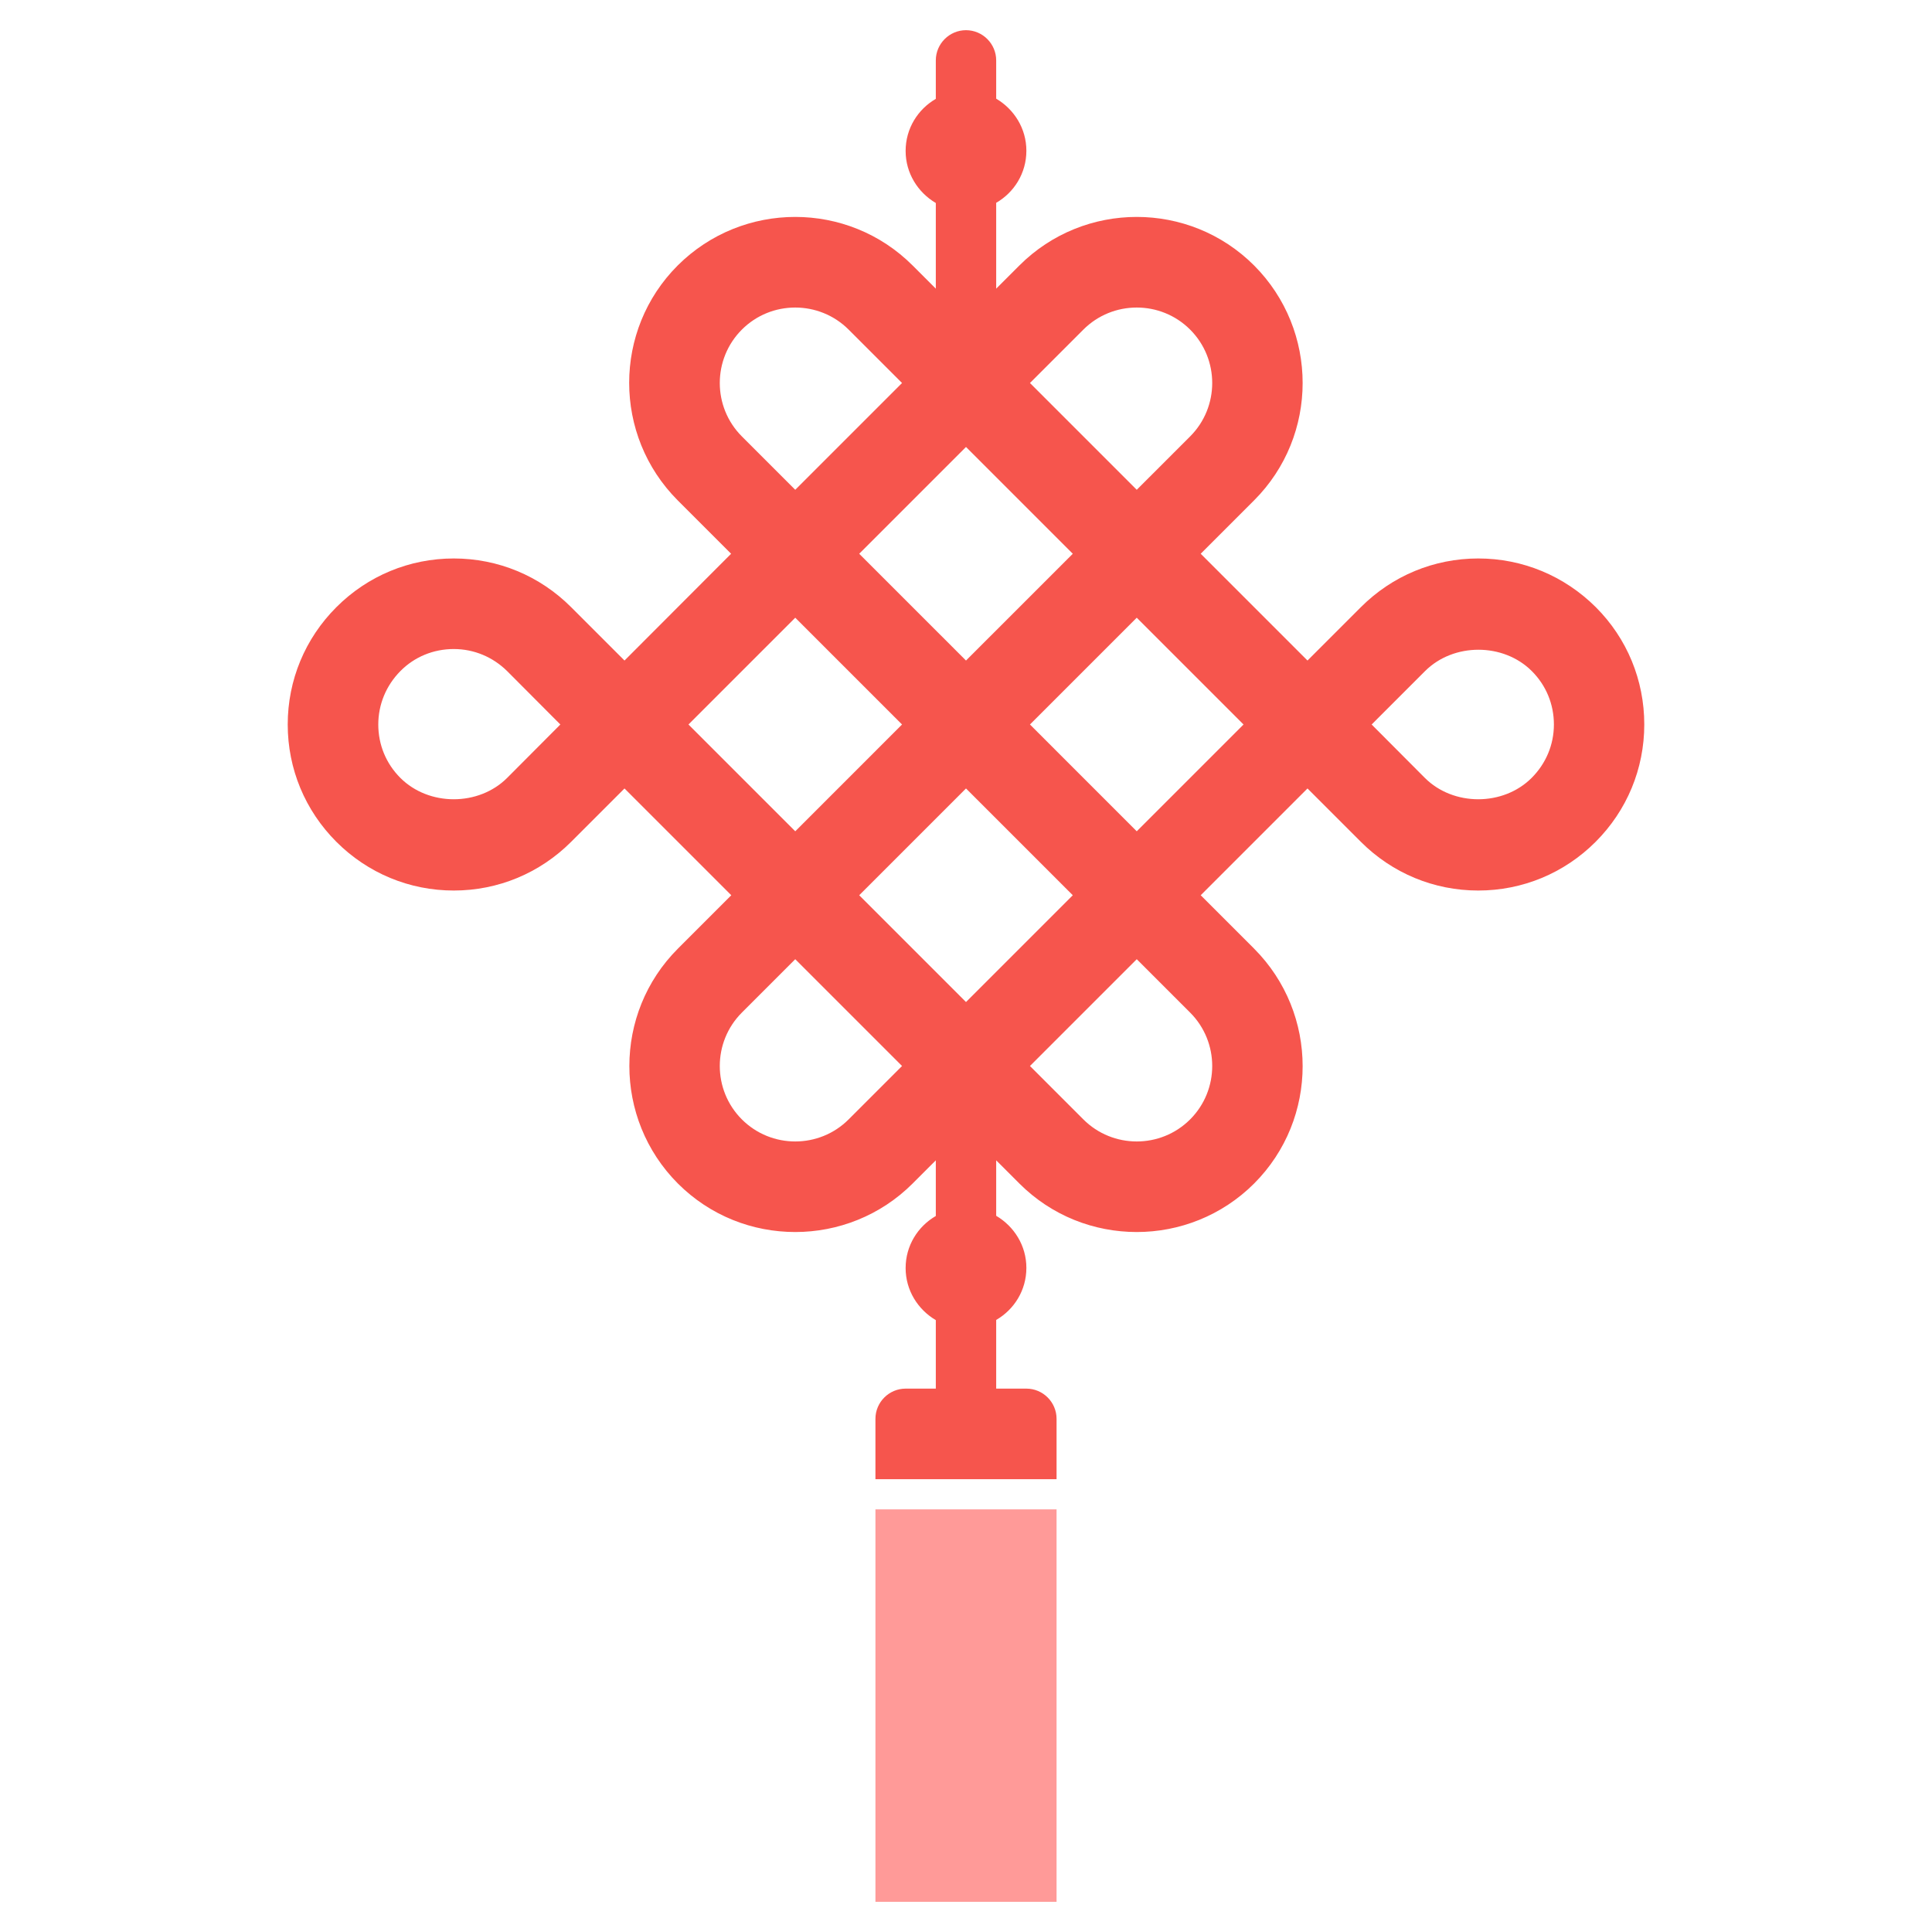
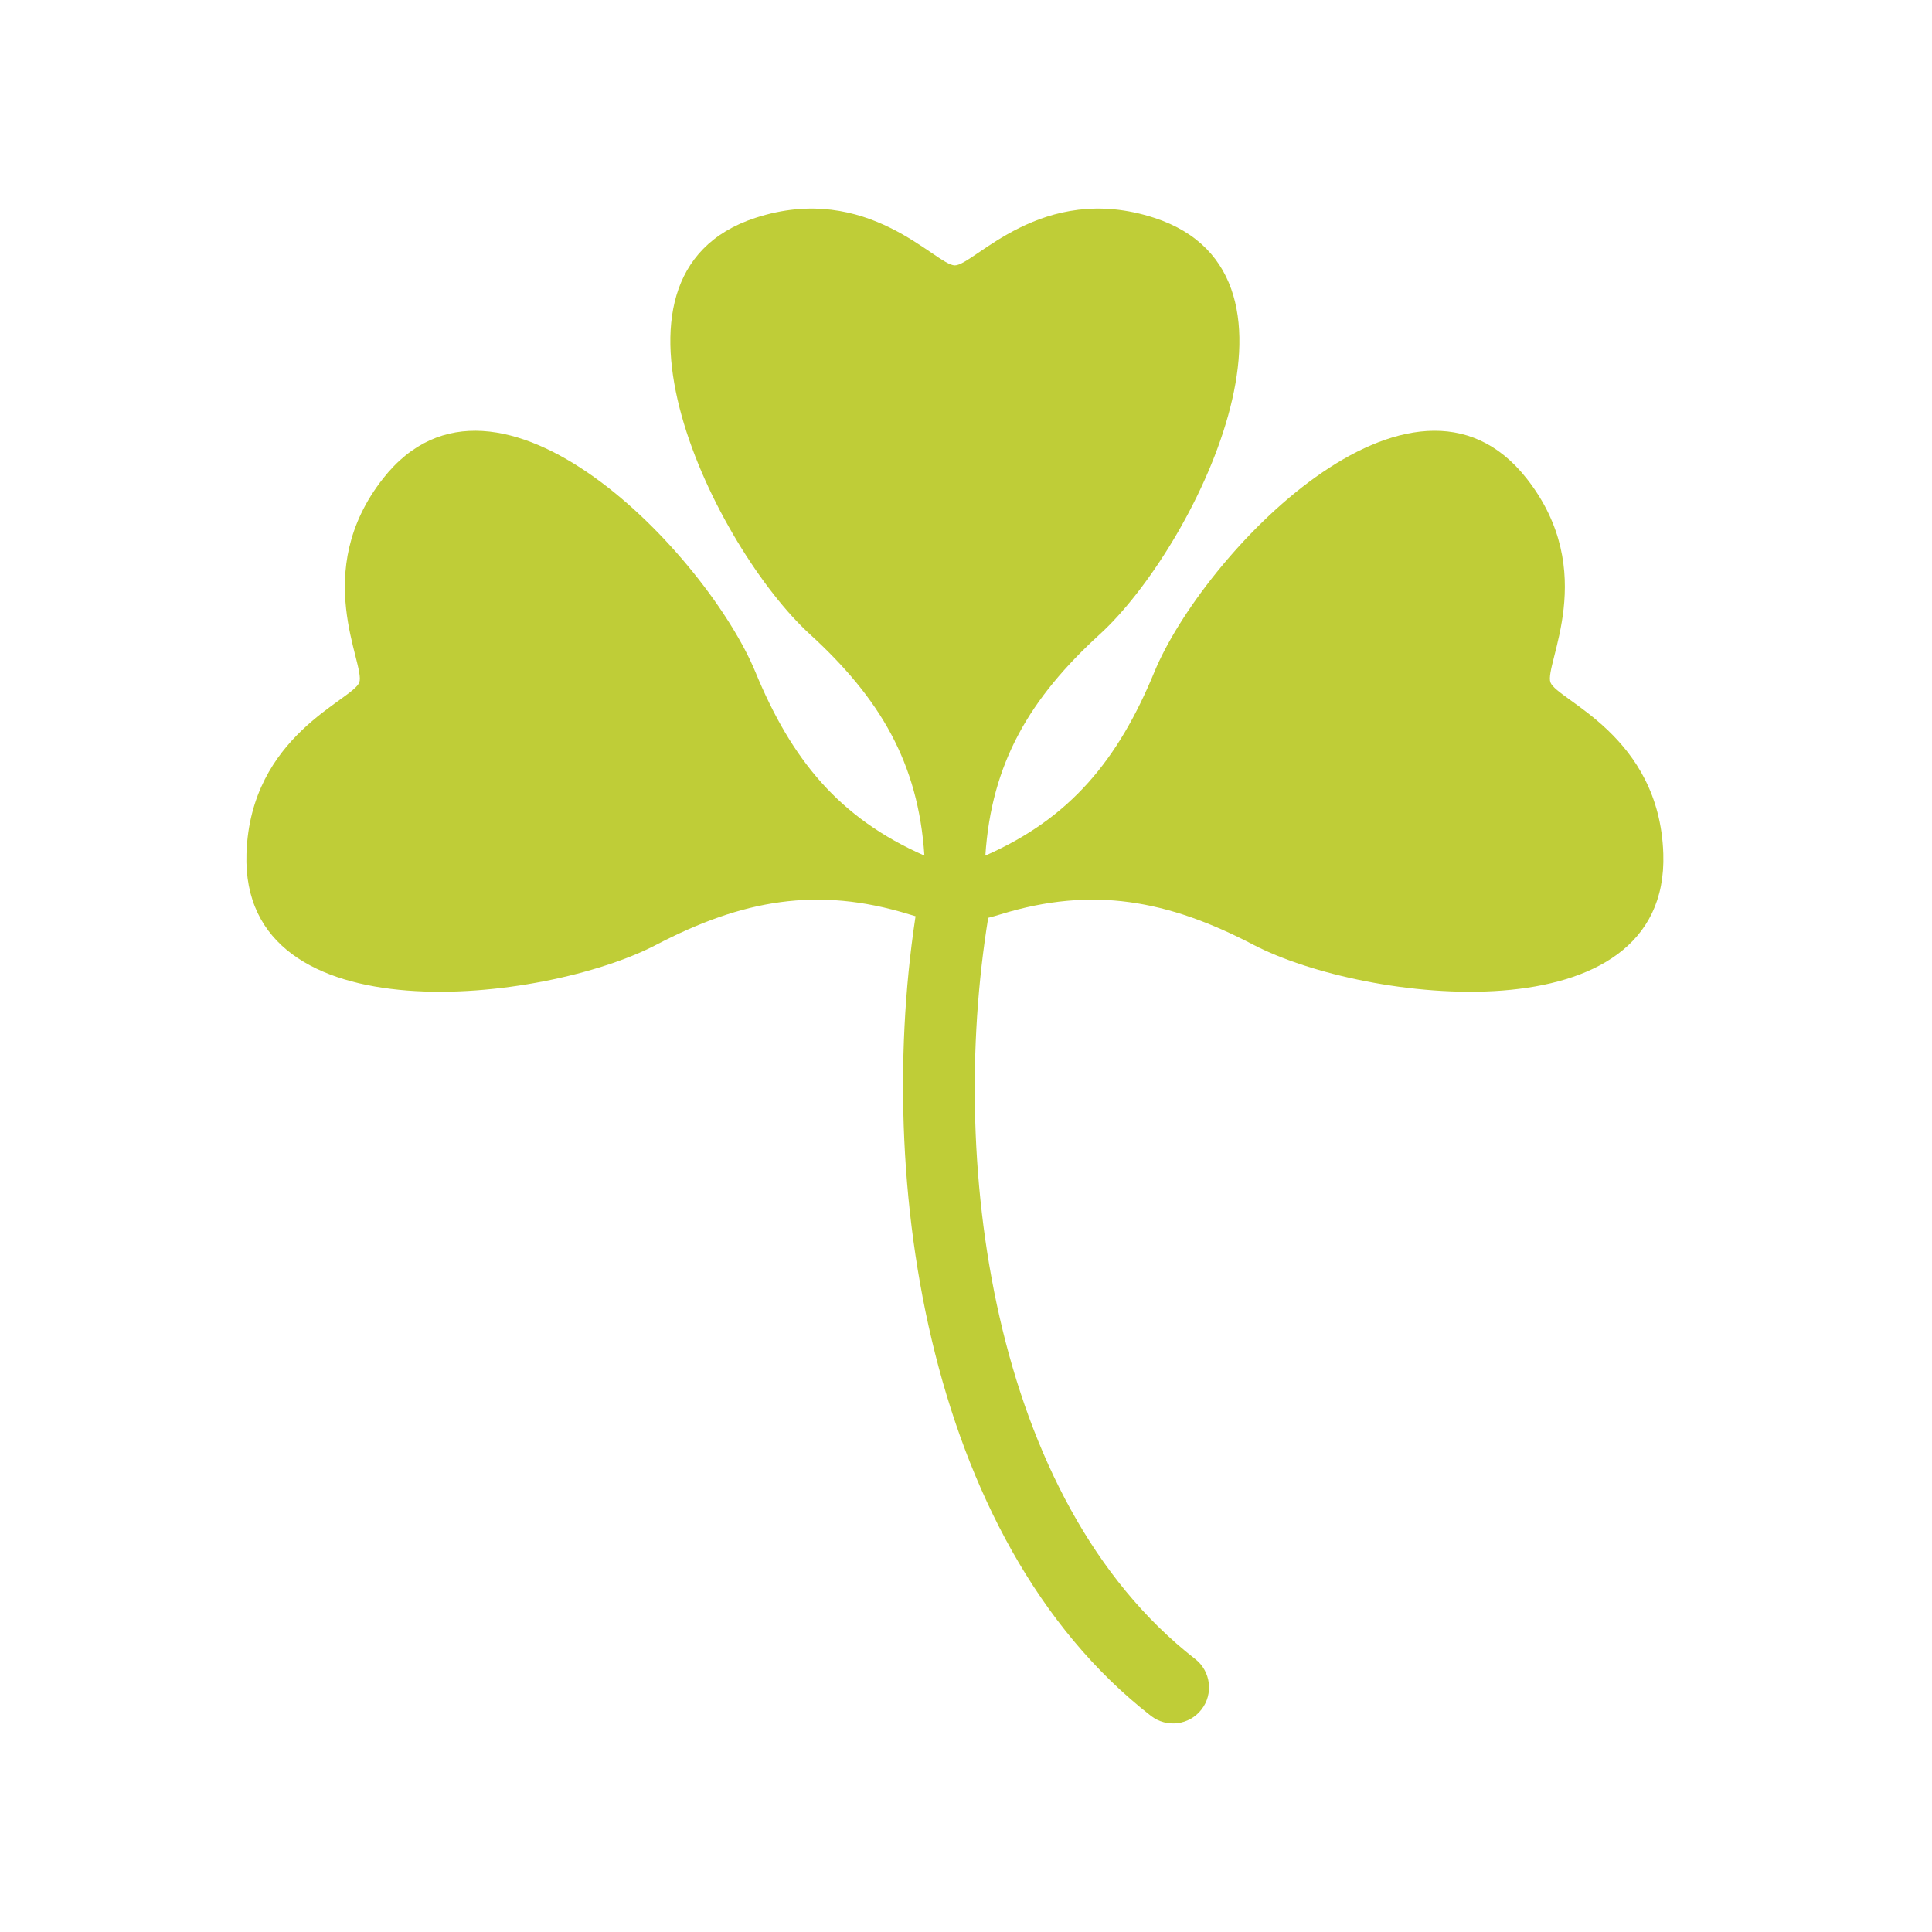
- <svg xmlns="http://www.w3.org/2000/svg" t="1638955862316" class="icon" viewBox="0 0 1024 1024" version="1.1" p-id="2732" width="200" height="200">
+ <svg xmlns="http://www.w3.org/2000/svg" t="1639010561807" class="icon" viewBox="0 0 1024 1024" version="1.1" p-id="3456" width="200" height="200">
  <defs>
    <style type="text/css" />
  </defs>
-   <path d="M845.8 321.8C829.1 305.2 807 296 783.5 296s-45.6 9.2-62.2 25.8L693 350.1l-56.6-56.6 28.3-28.3c34.3-34.3 34.3-90.1 0-124.5-34.3-34.3-90.1-34.3-124.4 0L528 153v-45.5c9.5-5.5 16-15.7 16-27.6 0-11.8-6.5-22-16-27.6V32c0-8.8-7.2-16-16-16s-16 7.2-16 16v20.4c-9.5 5.5-16 15.7-16 27.6 0 11.8 6.5 22 16 27.6V153l-12.3-12.3c-34.3-34.3-90.1-34.3-124.5 0-34.3 34.3-34.3 90.1 0 124.5l28.3 28.3-56.5 56.6-28.3-28.3C286.1 305.2 264 296 240.5 296s-45.6 9.2-62.2 25.8-25.8 38.7-25.8 62.2 9.2 45.6 25.8 62.2S217 472 240.5 472s45.6-9.2 62.2-25.8l28.3-28.3 56.6 56.6-28.3 28.3c-34.3 34.3-34.3 90.1 0 124.5 17.2 17.2 39.7 25.7 62.2 25.7s45.1-8.6 62.2-25.7L496 615v29.5c-9.5 5.5-16 15.7-16 27.6 0 11.8 6.5 22 16 27.6V736h-16c-8.8 0-16 7.2-16 16v32h96v-32c0-8.8-7.2-16-16-16h-16v-36.4c9.5-5.5 16-15.7 16-27.6 0-11.8-6.5-22-16-27.6V615l12.3 12.3c17.2 17.2 39.7 25.7 62.2 25.7s45.1-8.6 62.2-25.7c34.3-34.3 34.3-90.1 0-124.5l-28.3-28.3 56.6-56.6 28.3 28.3c16.6 16.6 38.7 25.8 62.2 25.8s45.6-9.2 62.2-25.8 25.8-38.7 25.8-62.2-9.1-45.6-25.7-62.2z m-577 90.5c-15.1 15.1-41.5 15.1-56.6 0-7.6-7.6-11.7-17.6-11.7-28.3s4.2-20.7 11.7-28.3c7.5-7.6 17.6-11.7 28.3-11.7s20.7 4.2 28.3 11.7L297 384l-28.2 28.3zM512 350.1l-56.6-56.6 56.6-56.6 56.6 56.6-56.6 56.6z m0 67.8l56.6 56.6-56.6 56.6-56.6-56.6 56.6-56.6z m-90.5-90.5l56.6 56.6-56.6 56.6-56.6-56.6 56.6-56.6z m181 113.2L545.9 384l56.6-56.6 56.6 56.6-56.6 56.6z m28.3-265.9c15.6 15.6 15.6 41 0 56.6l-28.3 28.3-56.6-56.6 28.3-28.3c15.6-15.6 41-15.6 56.6 0z m-237.6 0c7.8-7.8 18-11.7 28.3-11.7 10.2 0 20.5 3.9 28.3 11.7l28.3 28.3-56.6 56.6-28.3-28.3c-15.6-15.6-15.6-41 0-56.6z m0 418.6c-15.6-15.6-15.6-41 0-56.6l28.3-28.3 56.6 56.6-28.3 28.3c-15.6 15.6-41 15.6-56.6 0z m237.6 0c-15.6 15.6-41 15.6-56.6 0L545.9 565l56.6-56.6 28.3 28.3c15.6 15.6 15.6 41 0 56.6z m181-181c-15.1 15.1-41.5 15.1-56.6 0L727 384l28.3-28.3c15.1-15.1 41.5-15.1 56.6 0 7.6 7.6 11.7 17.6 11.7 28.3s-4.2 20.7-11.8 28.3z" fill="#F6554D" p-id="2733" />
-   <path d="M464 800h96v208h-96z" fill="#FF9A98" p-id="2734" />
+   <path d="M487.302 473.234C461.853 617.549 489.373 815.621 610 909.424c8.349 6.498 20.347 4.982 26.813-3.359 6.44-8.285 4.95-20.303-3.359-26.775-108.162-84.127-132.083-266.004-108.566-399.406 1.844-10.388-5.103-20.29-15.484-22.115-10.357-1.819-20.258 5.108-22.102 15.465z" fill="#BFCD37" p-id="3457" />
+   <path d="M821.764 361.662c-3.473-9.542 26.283-58.508-12.554-107.972-60.598-77.263-171.968 40.876-197.379 102.497-19.185 46.509-44.432 77.439-89.57 97.294 3.233-49.225 23.643-83.527 60.787-117.426 49.193-44.975 122.155-190.016 28.834-220.567-59.789-19.551-95.582 25.165-105.787 25.165-10.18 0-45.985-44.716-105.762-25.165-93.334 30.551-20.384 175.592 28.821 220.567 37.157 33.924 57.567 68.201 60.8 117.426-45.152-19.854-70.399-50.785-89.571-97.294-25.411-61.621-136.781-179.76-197.404-102.497-38.824 49.464-9.081 98.43-12.542 107.972-3.499 9.561-57.756 27.924-59.802 90.802-3.233 98.134 158.024 79.177 217.094 48.341 45.556-23.776 85.39-31.202 134.091-16.198 18.616 5.708 29.958 5.708 48.549 0 48.713-15.004 88.561-7.578 134.078 16.198 59.095 30.836 220.365 49.793 217.132-48.341-2.046-62.878-56.329-81.241-59.815-90.802z" fill="#BFCD37" p-id="3458" />
</svg>
